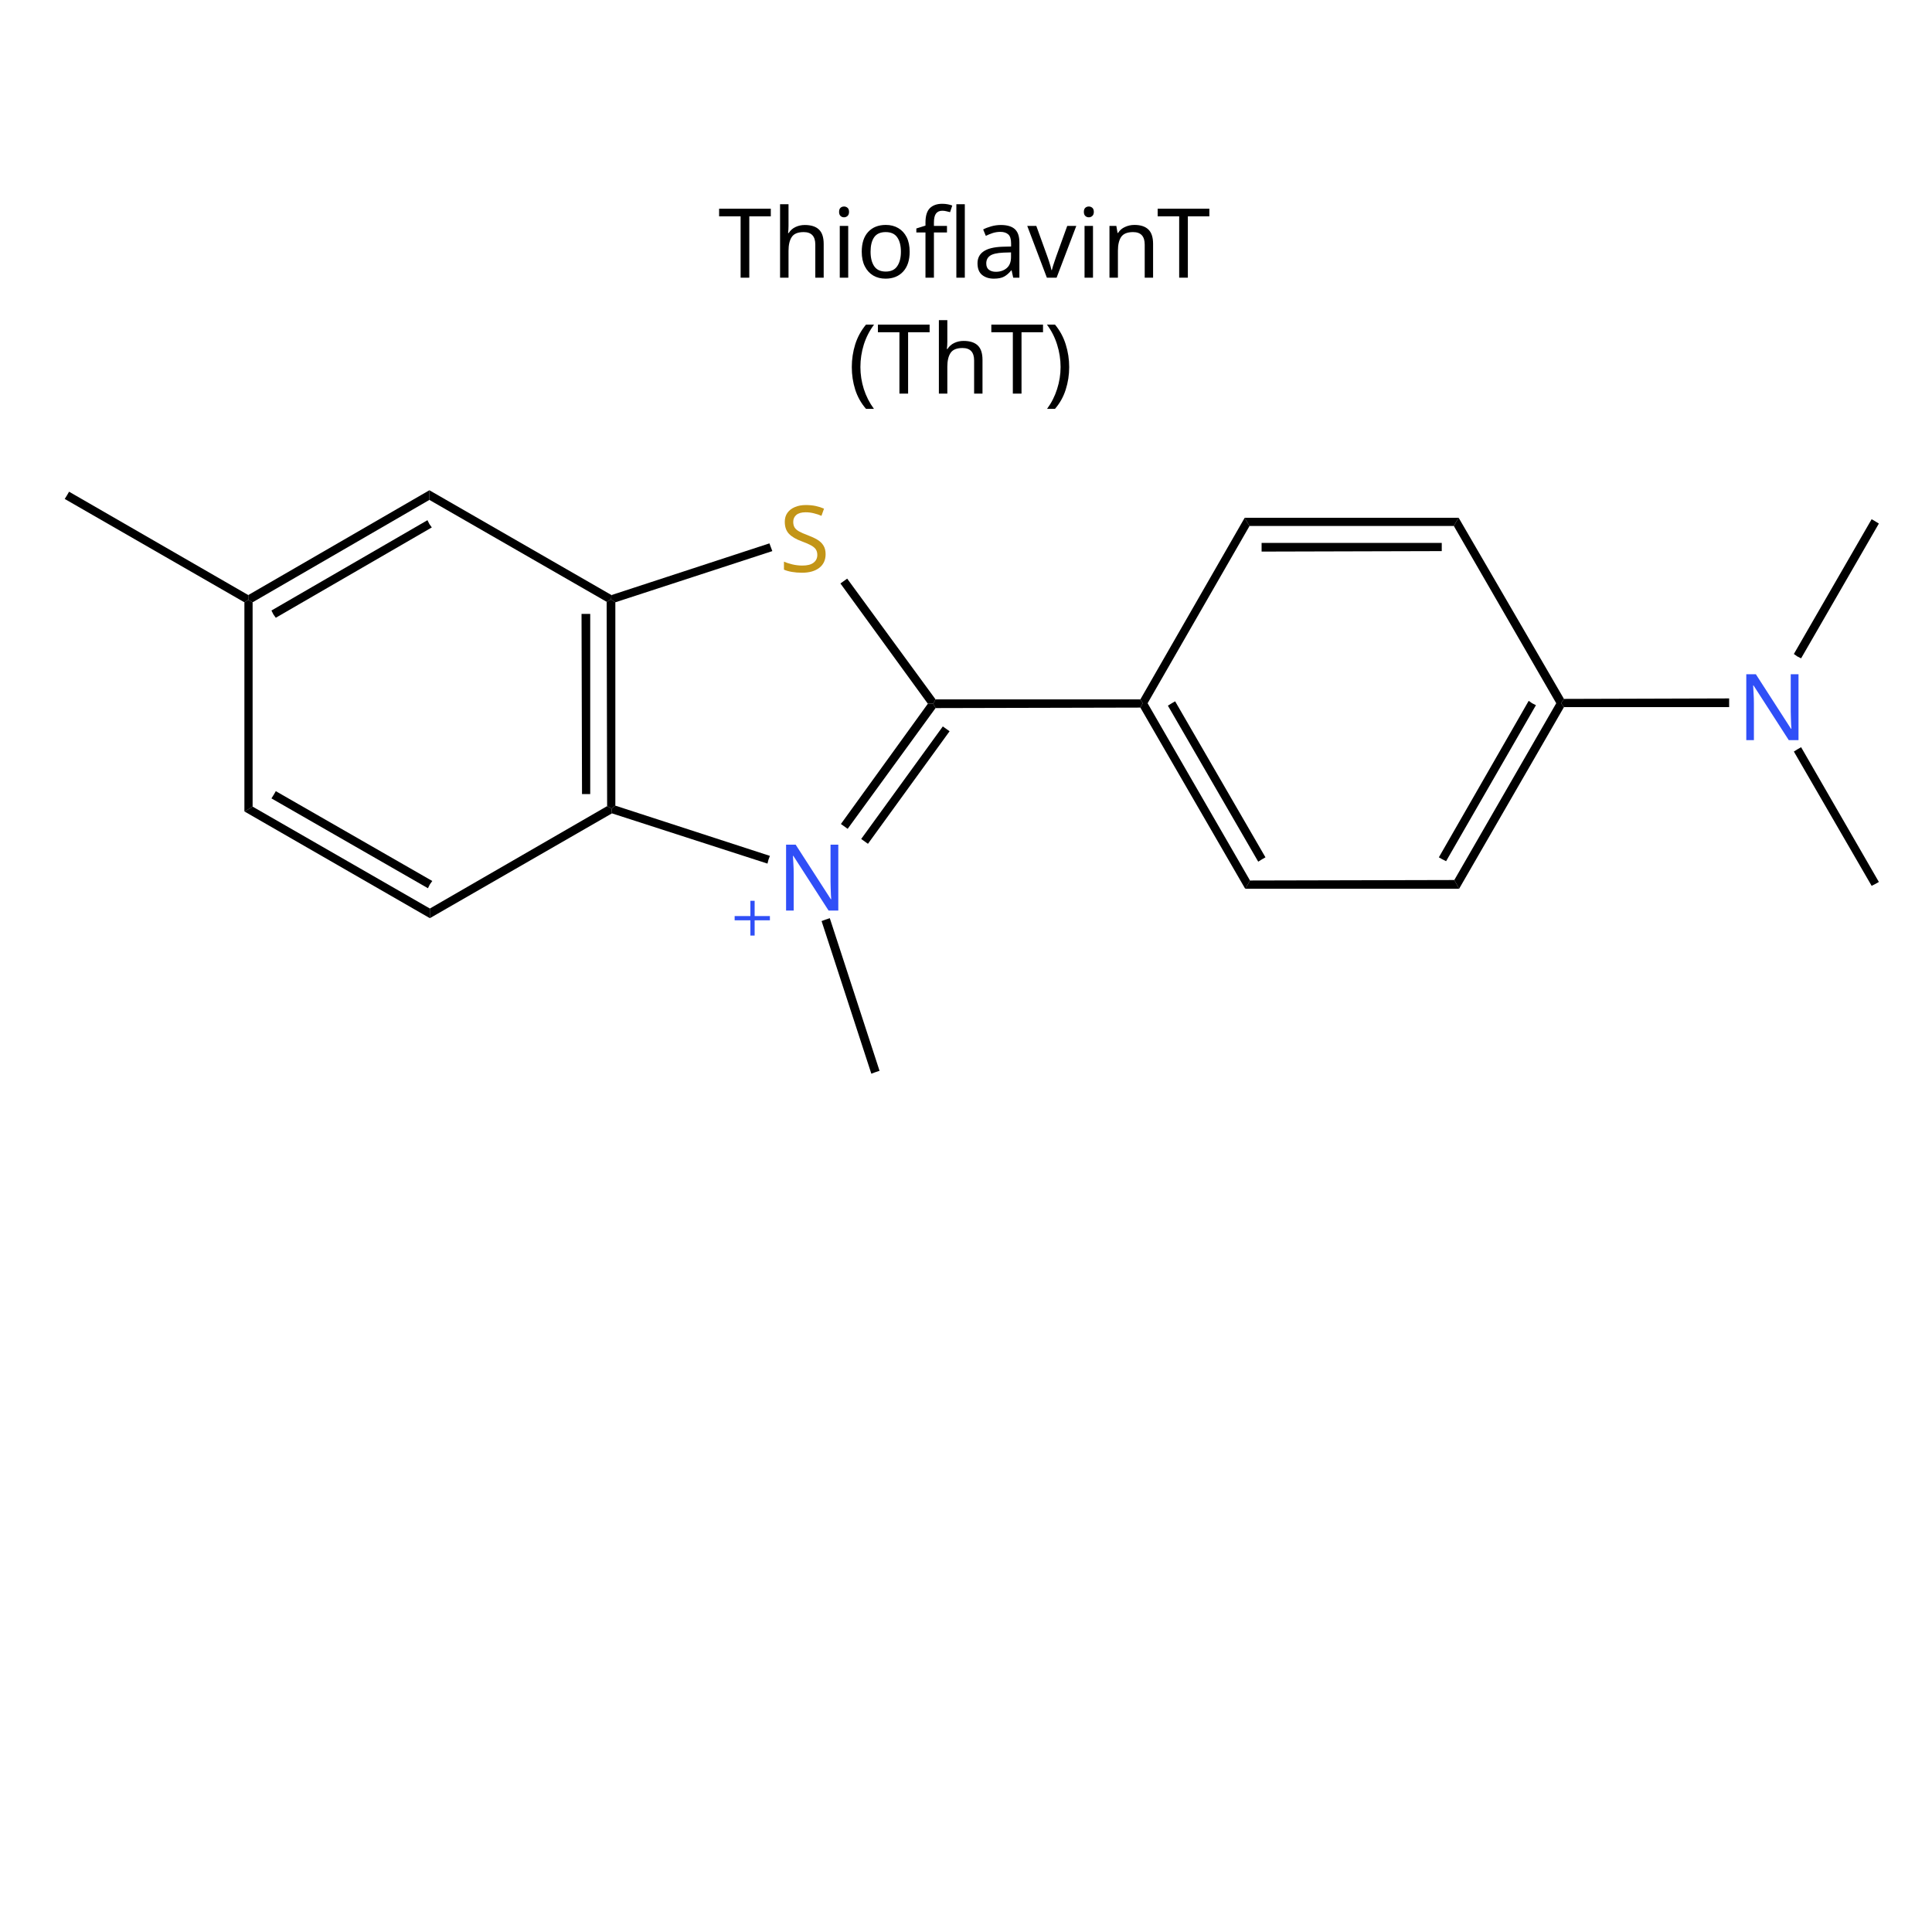
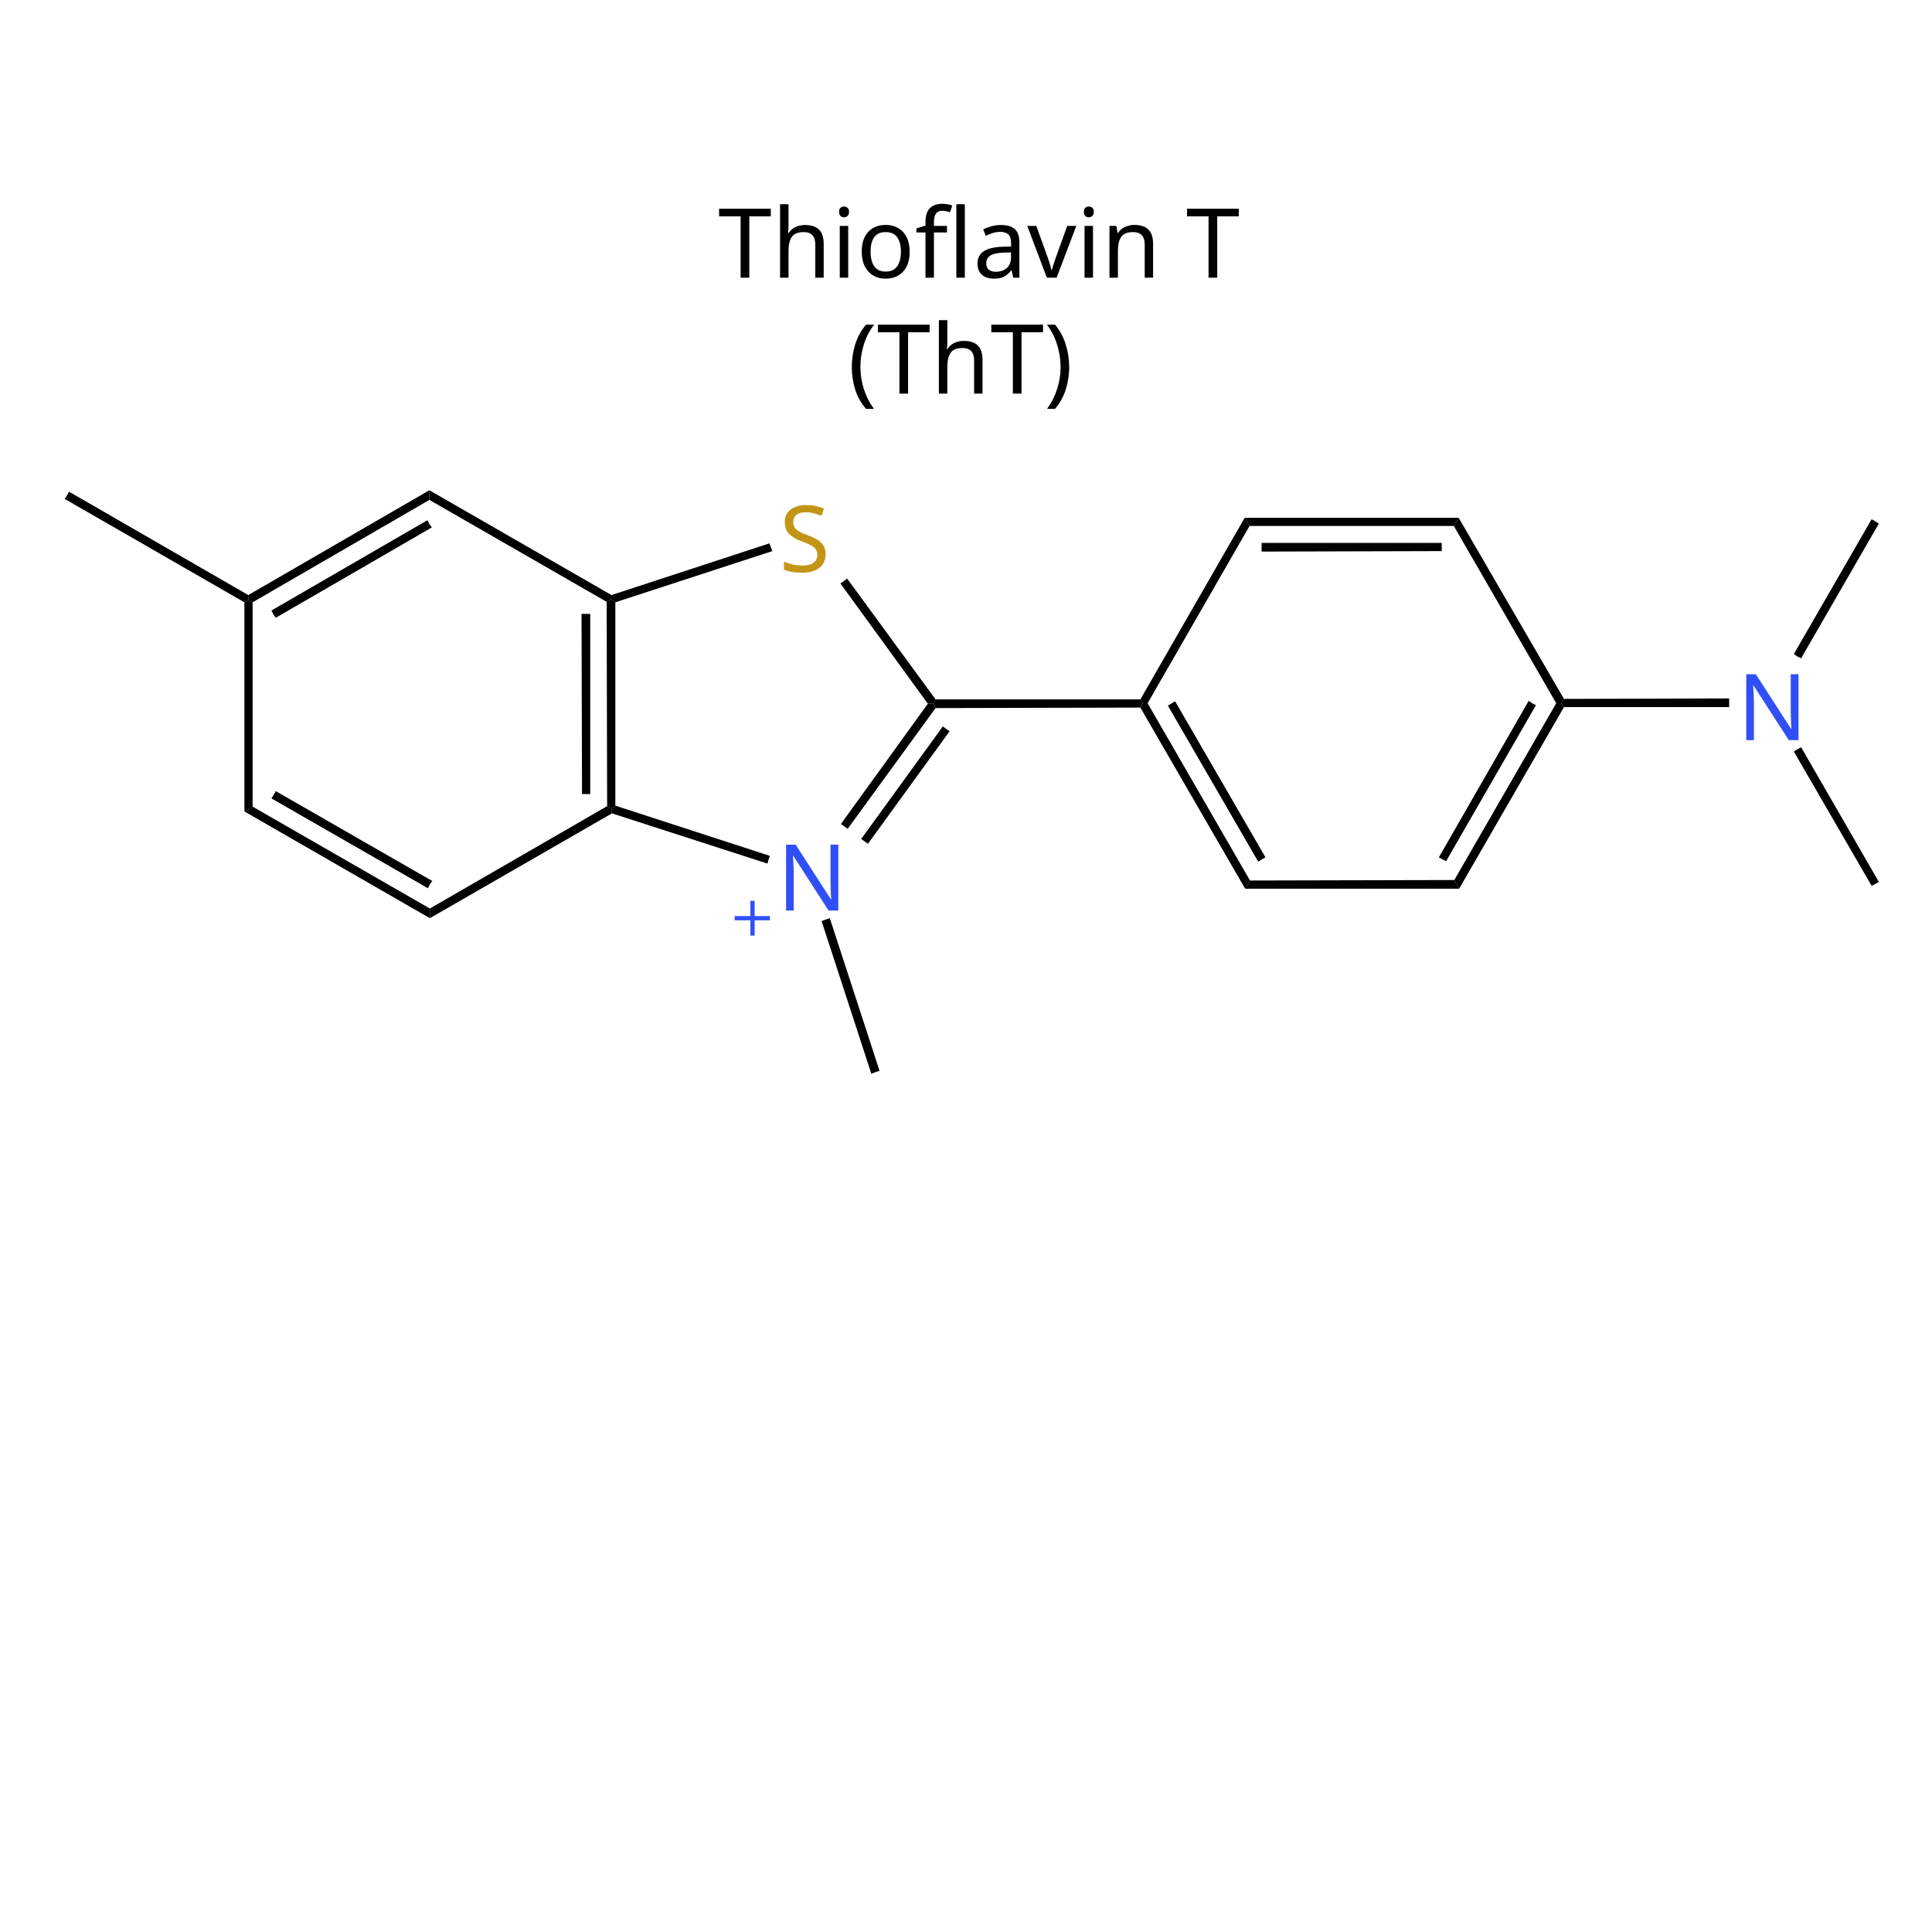
<svg xmlns="http://www.w3.org/2000/svg" version="1.1" id="图层_1" x="0px" y="0px" viewBox="0 0 400 400" style="enable-background:new 0 0 400 400;" xml:space="preserve">
  <style type="text/css">
	.st0{fill:#304FF7;}
	.st1{font-family:'ArialMT';}
	.st2{font-size:19.11px;}
	.st3{fill:#C39517;}
	.st4{fill:none;stroke:#304FF7;stroke-width:0.88;stroke-miterlimit:3.73;}
	.st5{font-size:20px;}
</style>
  <polygon points="14.3,101.8 51.4,123.2 51.4,124.2 50.6,124.7 13.4,103.3 13.9,102.5 " />
  <polygon points="51.4,123.2 88.9,101.5 88.9,102.5 88.9,103.5 52.3,124.7 51.4,124.2 " />
  <polygon points="56.2,126.4 88.5,107.7 88.9,108.5 89.4,109.2 57.1,127.9 56.6,127.2 " />
  <polygon points="88.9,101.5 126.6,123.2 126.5,124.1 125.6,124.6 88.9,103.5 88.9,102.5 " />
  <polygon points="127.4,124.7 127.4,166.8 126.6,167.4 125.7,166.9 125.6,124.6 126.5,124.1 " />
  <polygon points="122.2,127.1 122.2,164.4 121.3,164.4 120.5,164.4 120.4,127.1 121.3,127.1 " />
  <polygon points="126.7,168.4 89,190.1 89,189.1 89,188.1 125.7,166.9 126.6,167.4 " />
  <polygon points="89,190.1 50.6,168 51.5,167.5 52.3,167 89,188.1 89,189.1 " />
  <polygon points="88.6,183.9 56.2,165.3 56.7,164.5 57.1,163.8 89.5,182.4 89,183.1 " />
  <polygon points="50.6,168 50.6,124.7 51.4,124.2 52.3,124.7 52.3,167 51.5,167.5 " />
  <polygon points="127.4,166.8 159.4,177.2 159.1,178 158.9,178.8 126.7,168.4 126.6,167.4 " />
  <g>
    <text transform="matrix(1 0 0 1 160.89 188.52)" class="st0 st1 st2">N</text>
  </g>
  <polygon points="174.1,170.6 192.1,145.7 193.2,145.7 193.7,146.6 175.5,171.6 174.8,171.1 " />
  <polygon points="178.3,173.7 195.2,150.4 195.9,150.9 196.6,151.4 179.7,174.7 179,174.2 " />
  <polygon points="192.1,145.7 174,120.8 174.7,120.3 175.4,119.8 193.7,144.8 193.2,145.7 " />
  <g>
    <text transform="matrix(1 0 0 1 161.34 118.39)" class="st3 st1 st2">S</text>
  </g>
  <polygon points="159.9,114.1 127.4,124.7 126.5,124.1 126.6,123.2 159.3,112.5 159.6,113.3 " />
  <polygon points="193.7,144.8 236.1,144.8 236.6,145.6 236.1,146.5 193.7,146.6 193.2,145.7 " />
  <polygon points="243.3,145.2 262,177.5 261.3,177.9 260.5,178.4 241.8,146.1 242.6,145.6 " />
  <polygon points="237.6,145.6 258.8,182.3 258.3,183.2 257.8,184 236.1,146.5 236.6,145.6 " />
  <polygon points="258.8,182.3 301.1,182.2 301.6,183.1 302.1,184 257.8,184 258.3,183.2 " />
  <polygon points="297.9,177.5 316.5,145.1 317.2,145.6 318,146 299.4,178.3 298.6,177.9 " />
  <polygon points="301.1,182.2 322.2,145.6 323.2,145.6 323.8,146.4 302.1,184 301.6,183.1 " />
  <polygon points="322.2,145.6 301,108.9 301.5,108 302,107.2 323.8,144.7 323.2,145.6 " />
  <polygon points="298.5,114.1 261.2,114.2 261.2,113.3 261.2,112.4 298.5,112.4 298.5,113.2 " />
  <polygon points="301,108.9 258.7,108.9 258.2,108.1 257.7,107.2 302,107.2 301.5,108 " />
  <polygon points="258.7,108.9 237.6,145.6 236.6,145.6 236.1,144.8 257.7,107.2 258.2,108.1 " />
  <polygon points="323.8,144.7 358,144.6 358,145.5 358,146.4 323.8,146.4 323.2,145.6 " />
  <g>
    <text transform="matrix(1 0 0 1 359.69 153.24)" class="st0 st1 st2">N</text>
  </g>
  <polygon points="372.9,154.7 389,182.6 388.3,183 387.5,183.4 371.4,155.6 372.2,155.1 " />
  <polygon points="371.4,135.4 387.5,107.5 388.2,107.9 389,108.4 372.9,136.3 372.1,135.9 " />
  <polygon points="171.8,190.1 182.1,221.7 181.2,222 180.4,222.3 170.1,190.7 170.9,190.4 " />
  <line class="st4" x1="152.1" y1="190.1" x2="159.4" y2="190.1" />
  <line class="st4" x1="155.8" y1="186.5" x2="155.8" y2="193.7" />
-   <text transform="matrix(1 0 0 1 148.68 57.49)" class="st1 st5">Thioflavin</text>
-   <text transform="matrix(1 0 0 1 234.28 57.49)" class="st1 st5"> T</text>
+   <text transform="matrix(1 0 0 1 148.68 57.49)" class="st1 st5">Thioflavin T</text>
  <text transform="matrix(1 0 0 1 175.56 81.49)" class="st1 st5">(ThT)</text>
</svg>
